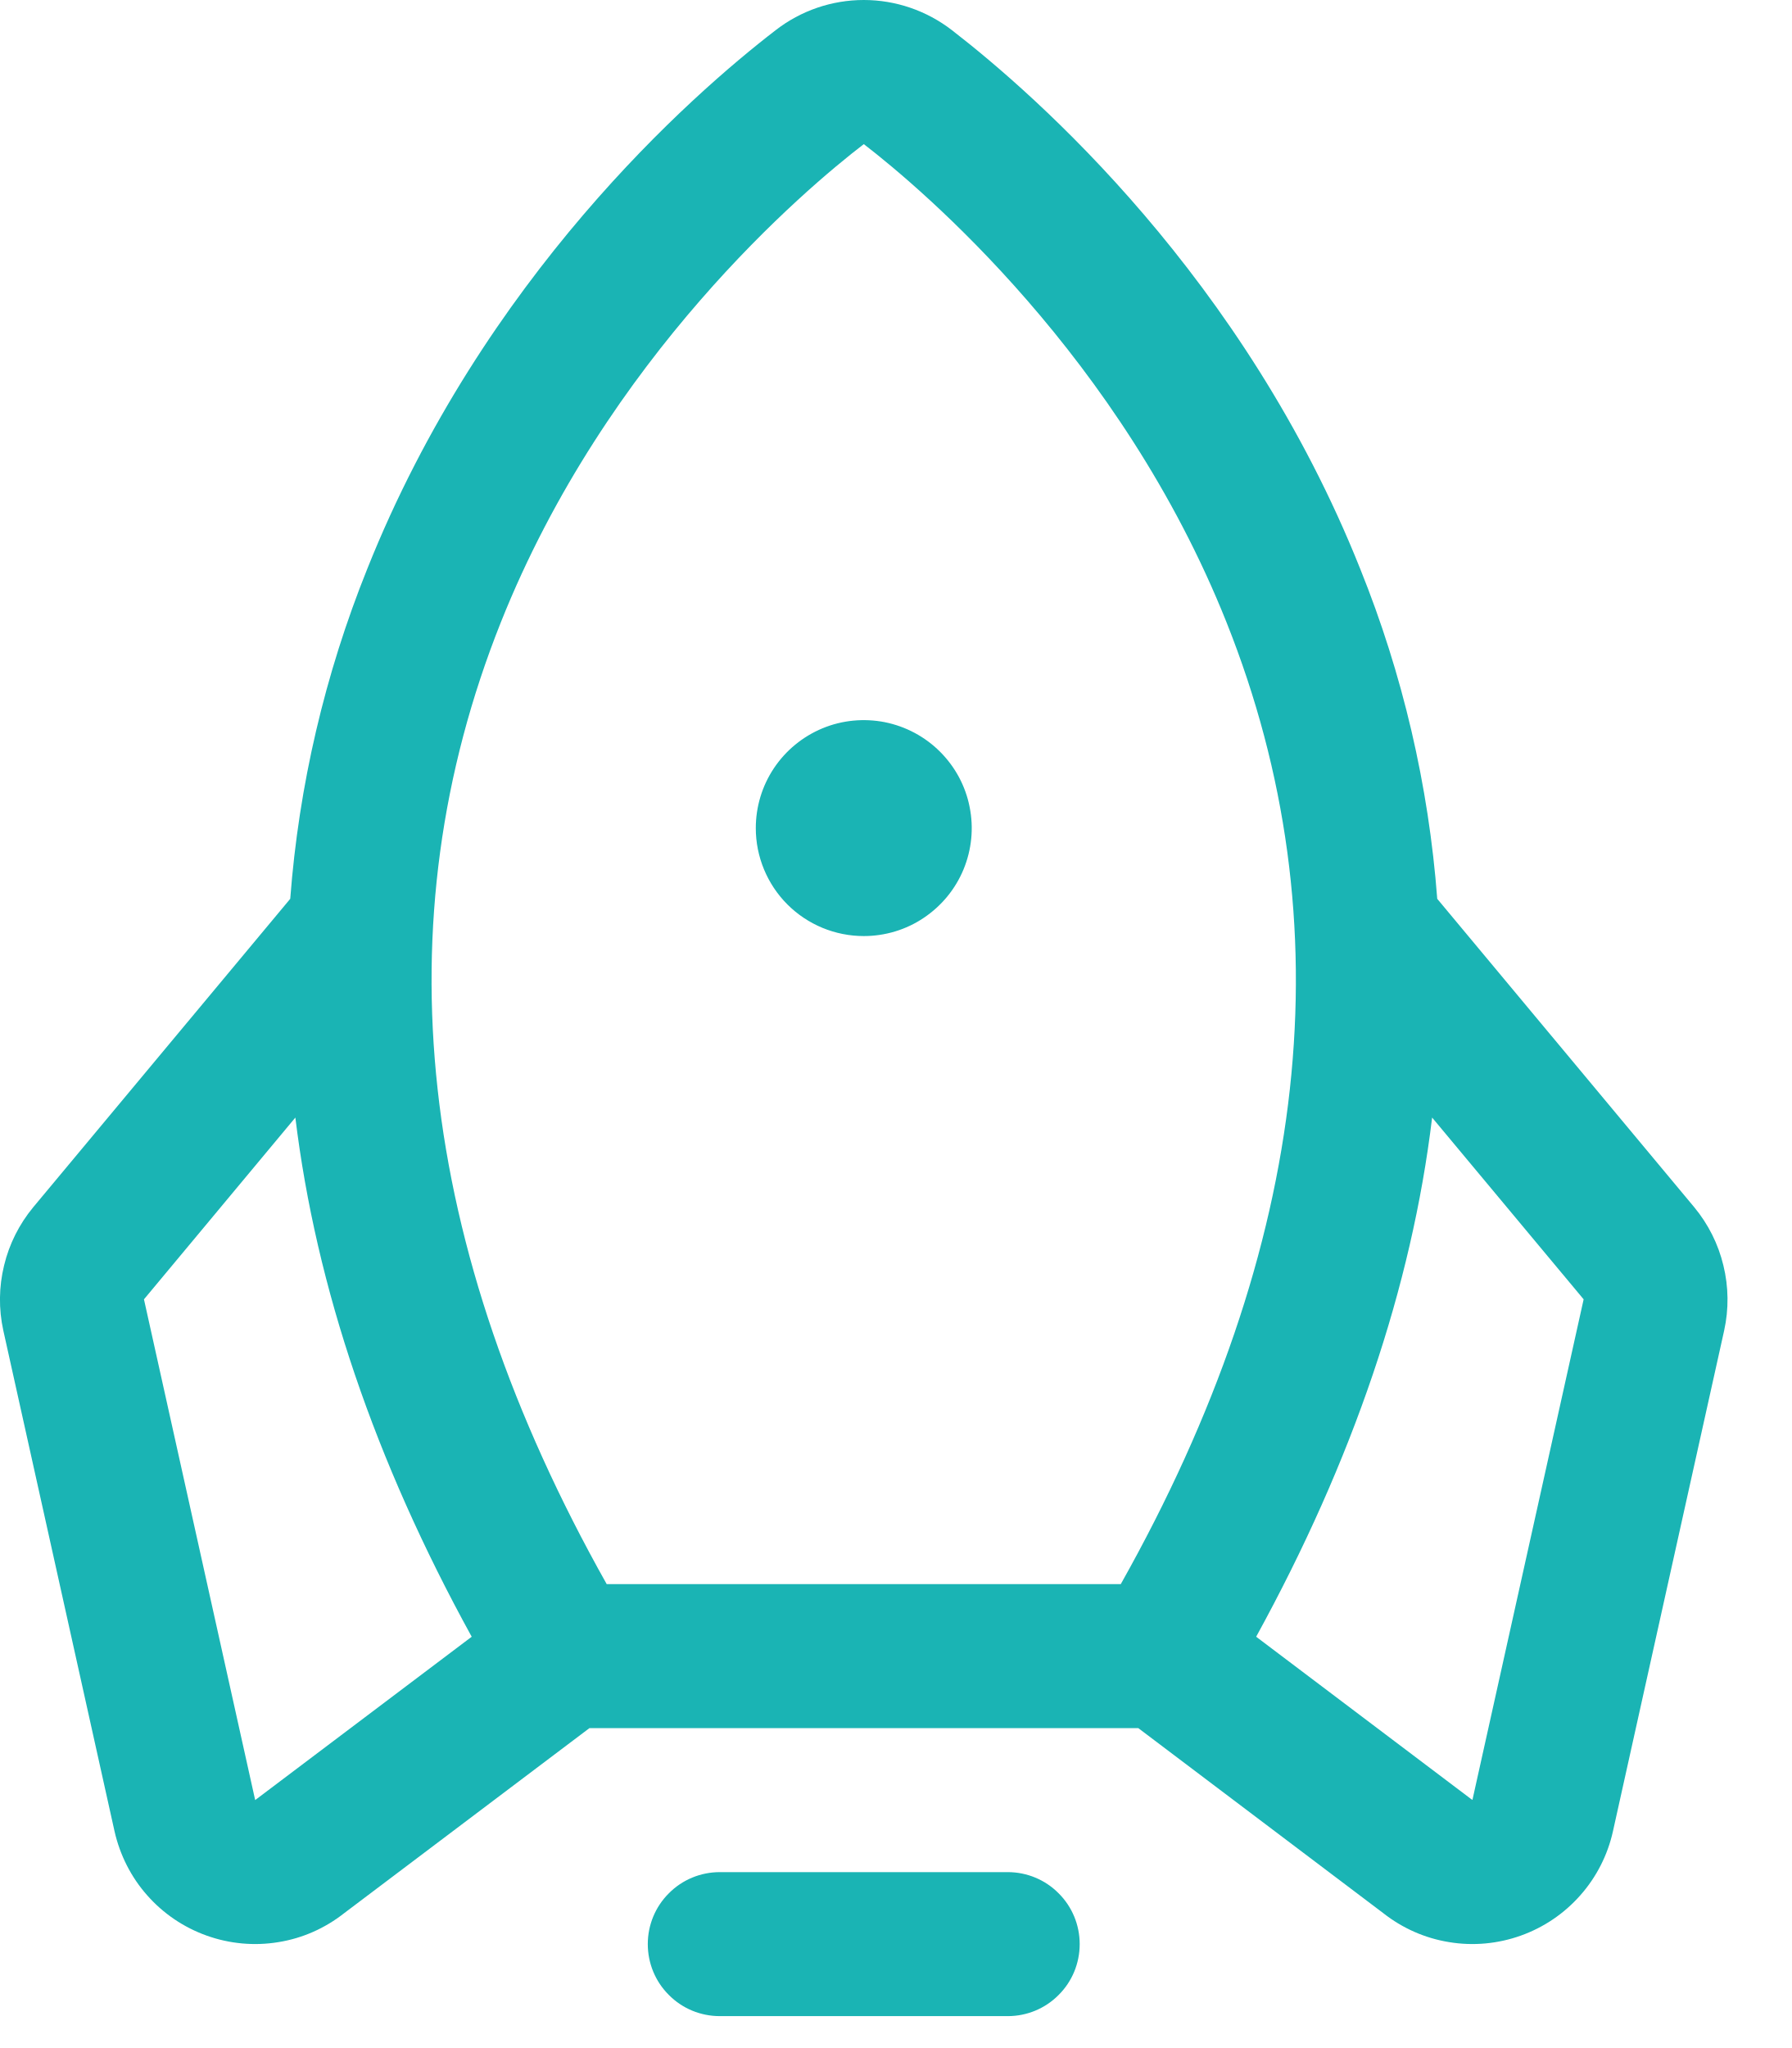
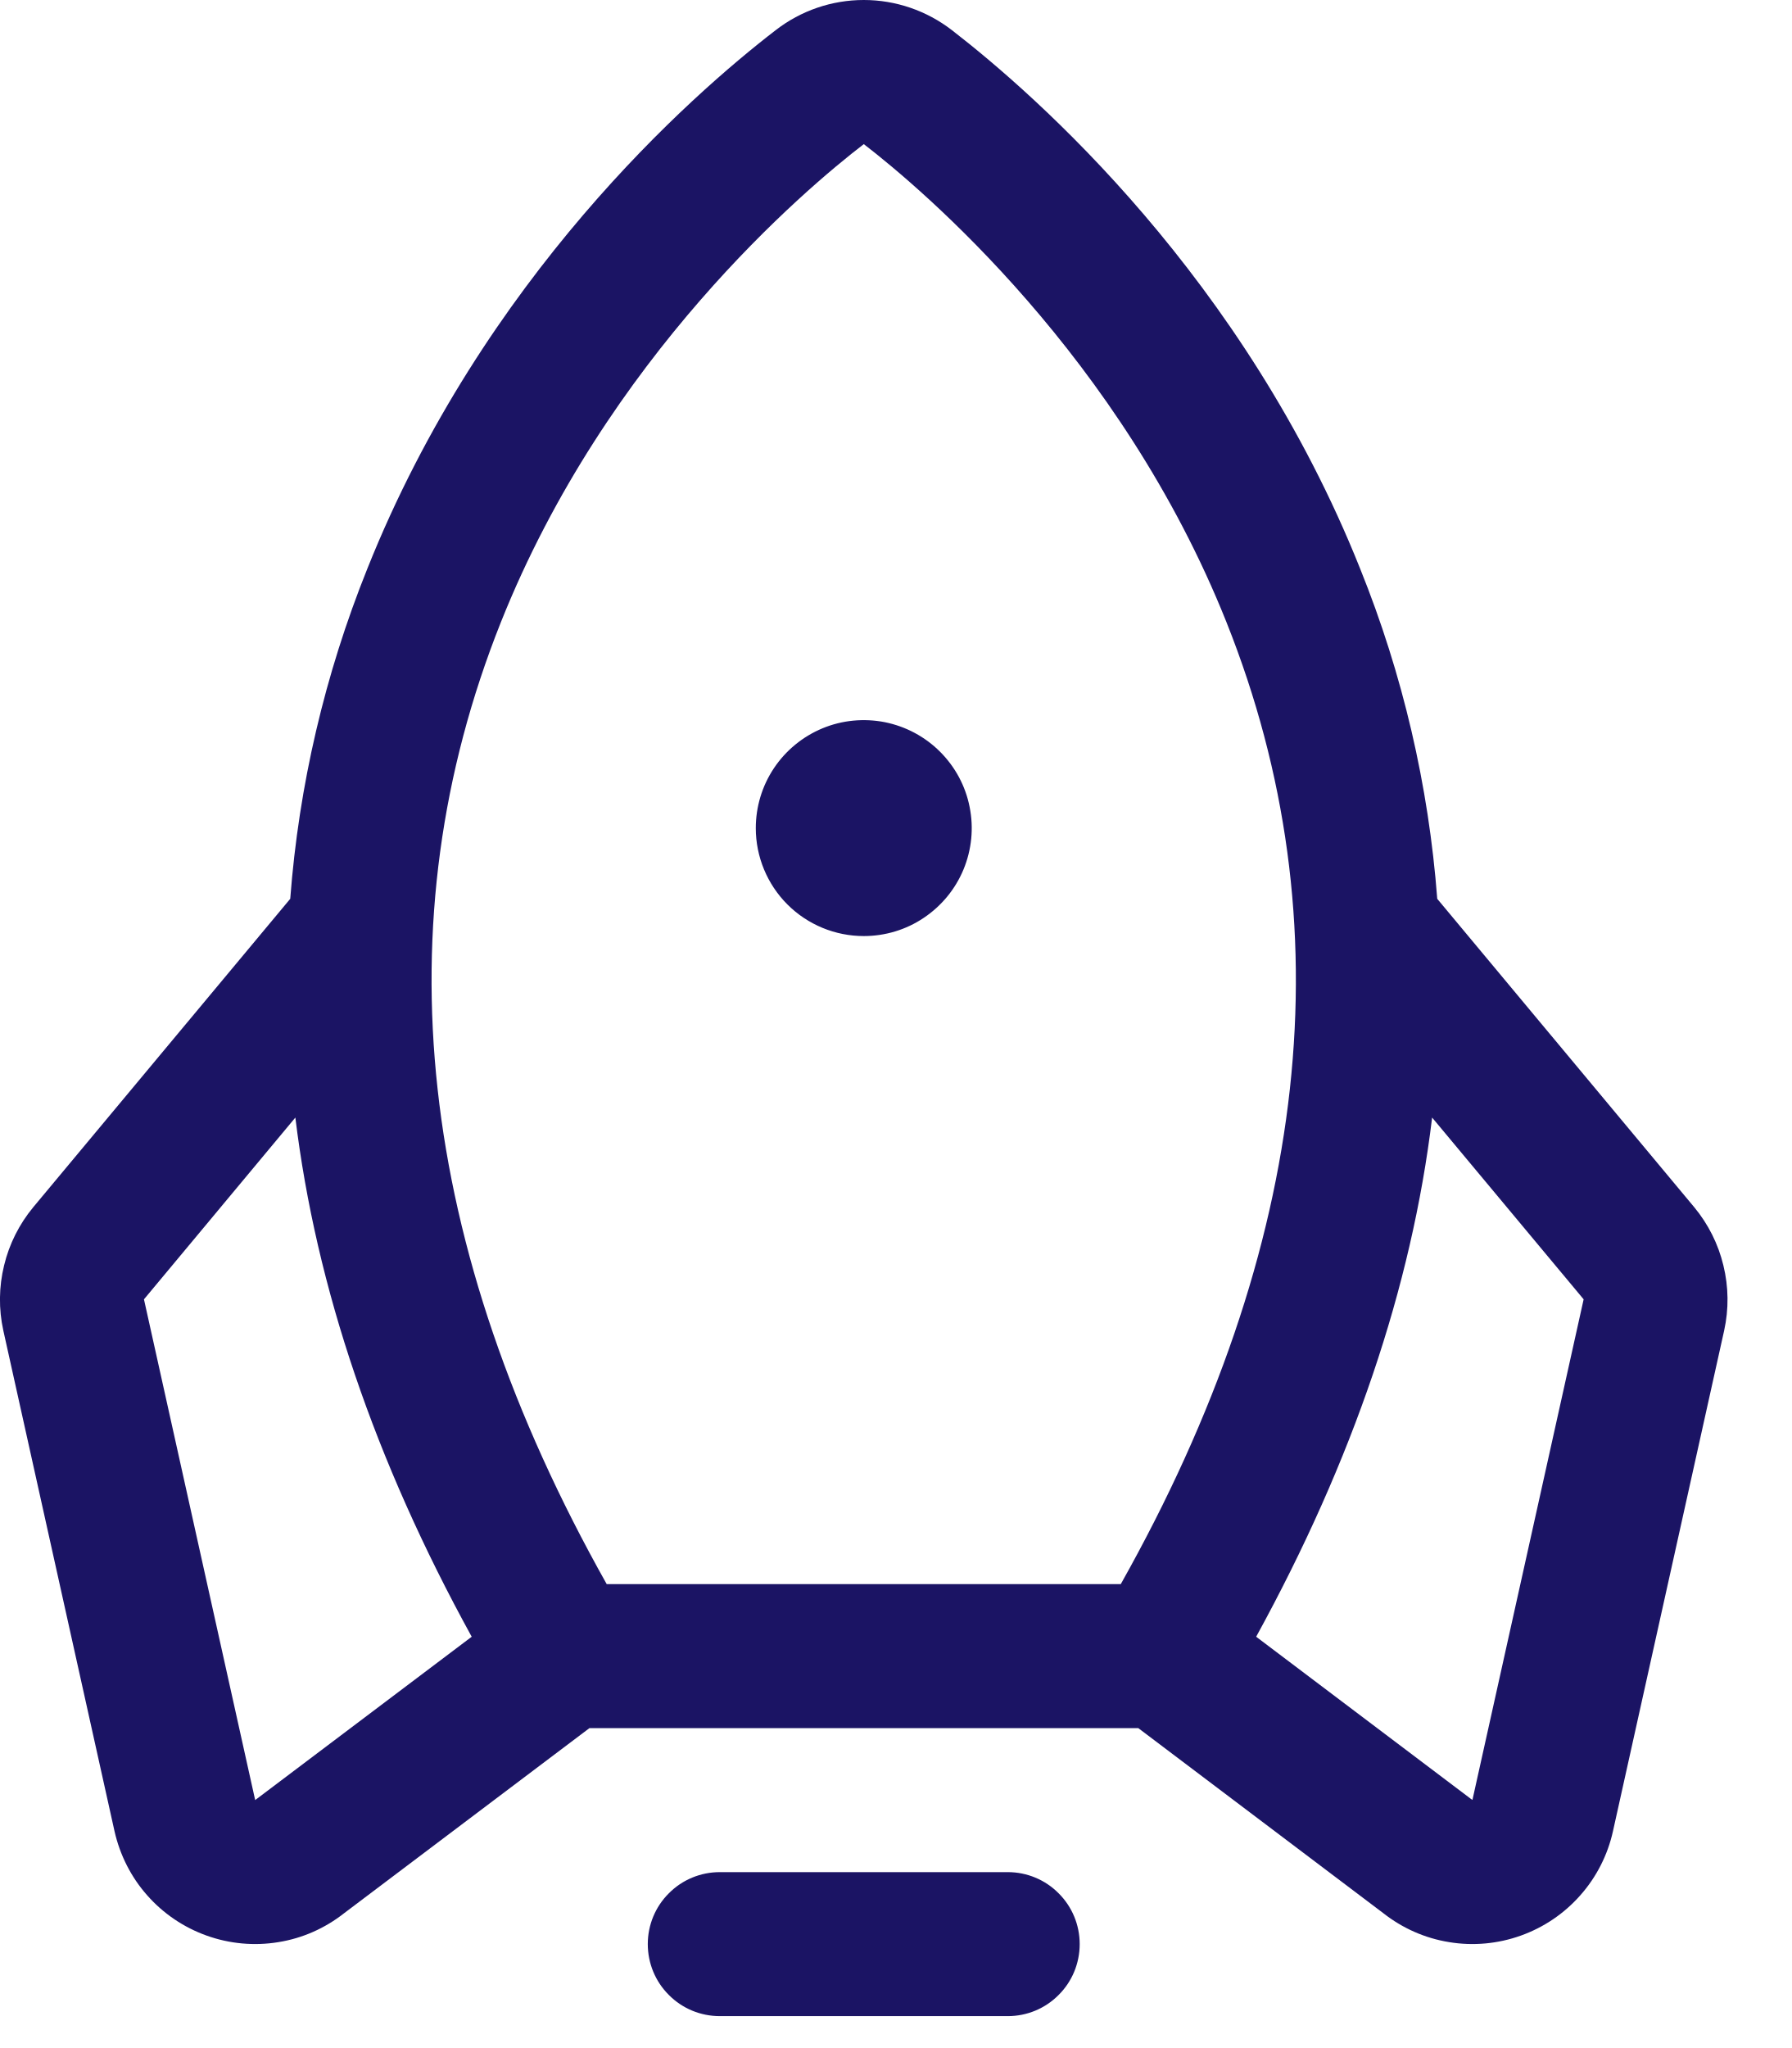
<svg xmlns="http://www.w3.org/2000/svg" width="14" height="16" viewBox="0 0 14 16" fill="none">
-   <path d="M8.437 15.188C8.437 15.338 8.378 15.481 8.272 15.586C8.167 15.692 8.024 15.751 7.875 15.751H5.625C5.475 15.751 5.332 15.692 5.227 15.586C5.121 15.481 5.062 15.338 5.062 15.188C5.062 15.039 5.121 14.896 5.227 14.791C5.332 14.685 5.475 14.626 5.625 14.626H7.875C8.024 14.626 8.167 14.685 8.272 14.791C8.378 14.896 8.437 15.039 8.437 15.188ZM6.75 7.313C6.916 7.313 7.08 7.264 7.218 7.171C7.357 7.078 7.465 6.947 7.529 6.793C7.593 6.638 7.61 6.469 7.577 6.305C7.545 6.141 7.464 5.991 7.346 5.873C7.228 5.755 7.078 5.675 6.914 5.642C6.751 5.61 6.581 5.626 6.427 5.69C6.273 5.754 6.141 5.862 6.048 6.001C5.955 6.14 5.906 6.303 5.906 6.47C5.906 6.693 5.995 6.908 6.153 7.066C6.311 7.224 6.526 7.313 6.75 7.313ZM13.473 10.395L12.604 14.307C12.563 14.492 12.475 14.665 12.349 14.807C12.223 14.95 12.063 15.058 11.884 15.122C11.705 15.186 11.512 15.204 11.325 15.173C11.137 15.143 10.96 15.065 10.81 14.947L8.895 13.501H4.606L2.689 14.947C2.539 15.065 2.363 15.143 2.175 15.173C1.987 15.204 1.794 15.186 1.615 15.122C1.436 15.058 1.276 14.95 1.15 14.807C1.024 14.665 0.937 14.492 0.895 14.307L0.026 10.395C-0.011 10.227 -0.009 10.053 0.032 9.886C0.072 9.719 0.15 9.564 0.26 9.431L2.268 7.022C2.335 6.137 2.539 5.267 2.87 4.444C3.778 2.17 5.402 0.743 6.061 0.236C6.258 0.083 6.5 0 6.75 0C6.999 0 7.241 0.083 7.439 0.236C8.095 0.743 9.722 2.17 10.629 4.444C10.961 5.267 11.164 6.137 11.231 7.022L13.239 9.431C13.349 9.564 13.427 9.719 13.467 9.886C13.508 10.053 13.51 10.227 13.473 10.395ZM4.741 12.376H8.758C10.243 9.736 10.521 7.209 9.584 4.861C8.757 2.788 7.206 1.477 6.75 1.126C6.292 1.477 4.741 2.788 3.914 4.861C2.978 7.209 3.256 9.736 4.741 12.376ZM3.686 12.787C2.929 11.411 2.47 10.059 2.308 8.731L1.125 10.151L1.994 14.063L2.006 14.054L3.686 12.787ZM12.375 10.151L11.191 8.731C11.031 10.056 10.572 11.409 9.816 12.787L11.493 14.053L11.506 14.062L12.375 10.151Z" fill="#1AB4B4" />
+   <path d="M8.437 15.188C8.437 15.338 8.378 15.481 8.272 15.586C8.167 15.692 8.024 15.751 7.875 15.751H5.625C5.475 15.751 5.332 15.692 5.227 15.586C5.121 15.481 5.062 15.338 5.062 15.188C5.062 15.039 5.121 14.896 5.227 14.791C5.332 14.685 5.475 14.626 5.625 14.626H7.875C8.024 14.626 8.167 14.685 8.272 14.791C8.378 14.896 8.437 15.039 8.437 15.188ZM6.75 7.313C6.916 7.313 7.08 7.264 7.218 7.171C7.357 7.078 7.465 6.947 7.529 6.793C7.593 6.638 7.61 6.469 7.577 6.305C7.545 6.141 7.464 5.991 7.346 5.873C7.228 5.755 7.078 5.675 6.914 5.642C6.751 5.61 6.581 5.626 6.427 5.69C6.273 5.754 6.141 5.862 6.048 6.001C5.955 6.14 5.906 6.303 5.906 6.47C5.906 6.693 5.995 6.908 6.153 7.066C6.311 7.224 6.526 7.313 6.75 7.313ZM13.473 10.395L12.604 14.307C12.563 14.492 12.475 14.665 12.349 14.807C12.223 14.95 12.063 15.058 11.884 15.122C11.705 15.186 11.512 15.204 11.325 15.173C11.137 15.143 10.96 15.065 10.81 14.947L8.895 13.501H4.606L2.689 14.947C2.539 15.065 2.363 15.143 2.175 15.173C1.987 15.204 1.794 15.186 1.615 15.122C1.436 15.058 1.276 14.95 1.15 14.807C1.024 14.665 0.937 14.492 0.895 14.307L0.026 10.395C-0.011 10.227 -0.009 10.053 0.032 9.886C0.072 9.719 0.15 9.564 0.26 9.431L2.268 7.022C2.335 6.137 2.539 5.267 2.87 4.444C3.778 2.17 5.402 0.743 6.061 0.236C6.258 0.083 6.5 0 6.75 0C6.999 0 7.241 0.083 7.439 0.236C8.095 0.743 9.722 2.17 10.629 4.444C10.961 5.267 11.164 6.137 11.231 7.022L13.239 9.431C13.349 9.564 13.427 9.719 13.467 9.886C13.508 10.053 13.51 10.227 13.473 10.395ZM4.741 12.376H8.758C10.243 9.736 10.521 7.209 9.584 4.861C8.757 2.788 7.206 1.477 6.75 1.126C6.292 1.477 4.741 2.788 3.914 4.861C2.978 7.209 3.256 9.736 4.741 12.376ZM3.686 12.787C2.929 11.411 2.47 10.059 2.308 8.731L1.125 10.151L1.994 14.063L2.006 14.054L3.686 12.787ZM12.375 10.151L11.191 8.731C11.031 10.056 10.572 11.409 9.816 12.787L11.493 14.053L11.506 14.062L12.375 10.151Z" fill="#1B1464" />
</svg>
